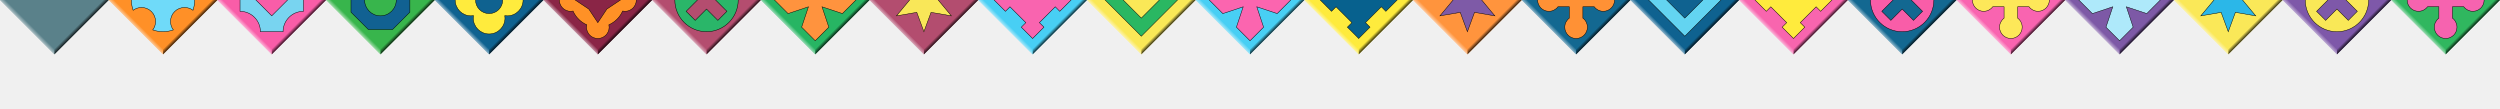
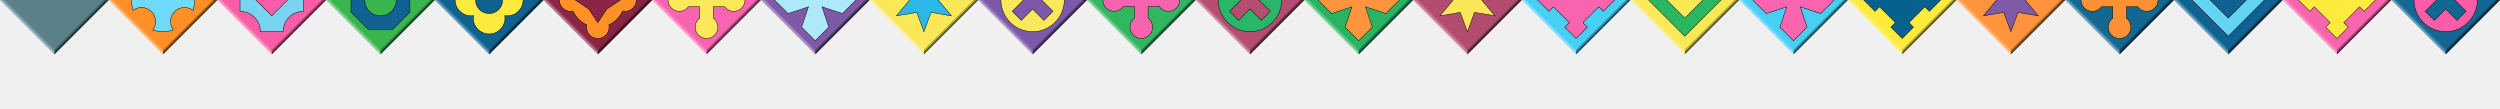
<svg xmlns="http://www.w3.org/2000/svg" viewBox="0 0 1104 48">
  <defs>
    <linearGradient id="dark-edge" y2="100%">
      <stop offset="45%" stop-color="black" stop-opacity="0" />
      <stop offset="50%" stop-color="black" stop-opacity="0.8" />
    </linearGradient>
    <linearGradient id="light-edge" y1="100%">
      <stop offset="50%" stop-color="white" stop-opacity="0.5" />
      <stop offset="55%" stop-color="white" stop-opacity="0" />
    </linearGradient>
    <mask id="mask">
      <rect fill="white" x="0" y="0" width="48" height="48" />
    </mask>
  </defs>
  <g>
    <path fill="#5a818a" d="M0,0 L24,-24 L48,0 L24,24 Z" />
    <path fill="url(#dark-edge)" d="M45,0 H48 L24,24 V21 z" />
    <path fill="url(#light-edge)" d="M0,0 H3 L24,21 V24 z" />
  </g>
  <g transform="translate(48, 0)">
    <path fill="#ff9027" d="M0,0 L24,-24 L48,0 L24,24 Z" />
    <path fill="url(#dark-edge)" d="M45,0 H48 L24,24 V21 z" />
    <path fill="url(#light-edge)" d="M0,0 H3 L24,21 V24 z" />
    <path fill="#6fdaf9" stroke="black" stroke-width="0.2" d="M24-14a14 14 0 0 0-4.535.787A6.2 6.2 0 0 1 20.699-9.5 6.2 6.2 0 0 1 14.5-3.3a6.2 6.2 0 0 1-3.707-1.25A14 14 0 0 0 10 0a14 14 0 0 0 .793 4.55A6.2 6.2 0 0 1 14.5 3.3a6.2 6.2 0 0 1 6.2 6.2 6.2 6.2 0 0 1-1.25 3.707A14 14 0 0 0 24 14a14 14 0 0 0 4.55-.793A6.2 6.2 0 0 1 27.3 9.5a6.2 6.2 0 0 1 6.2-6.2 6.2 6.2 0 0 1 3.713 1.235A14 14 0 0 0 38 0a14 14 0 0 0-.77-4.568 6.2 6.2 0 0 1-3.73 1.267A6.2 6.2 0 0 1 27.3-9.5a6.2 6.2 0 0 1 1.268-3.73A14 14 0 0 0 24-14" />
  </g>
  <g transform="translate(96, 0)">
    <path fill="#f95da8" d="M0,0 L24,-24 L48,0 L24,24 Z" />
    <path fill="url(#dark-edge)" d="M45,0 H48 L24,24 V21 z" />
    <path fill="url(#light-edge)" d="M0,0 H3 L24,21 V24 z" />
    <path fill="#78d4f0" stroke="black" stroke-width="0.2" d="M10 5a9 9 0 0 1 9 9h10a9 9 0 0 1 9-9V-5a9 9 0 0 1-9-9H19a9 9 0 0 1-9 9zM24-7l7 7-7 7-7-7z" />
  </g>
  <g transform="translate(144, 0)">
    <path fill="#38b54c" d="M0,0 L24,-24 L48,0 L24,24 Z" />
    <path fill="url(#dark-edge)" d="M45,0 H48 L24,24 V21 z" />
    <path fill="url(#light-edge)" d="M0,0 H3 L24,21 V24 z" />
    <path fill="#116192" stroke="black" stroke-width="0.2" d="M18.615-13 11-5.385v10.77L18.615 13h10.77L37 5.385v-10.77L29.385-13zM24-7a7 7 0 0 1 7 7 7 7 0 0 1-7 7 7 7 0 0 1-7-7 7 7 0 0 1 7-7" />
  </g>
  <g transform="translate(192, 0)">
    <path fill="#0f6290" d="M0,0 L24,-24 L48,0 L24,24 Z" />
    <path fill="url(#dark-edge)" d="M45,0 H48 L24,24 V21 z" />
    <path fill="url(#light-edge)" d="M0,0 H3 L24,21 V24 z" />
    <path fill="#ffeb3d" stroke="black" stroke-width="0.2" d="M24-15a7 7 0 0 0-7 7 7 7 0 0 0 .09 1.088A7 7 0 0 0 16-7a7 7 0 0 0-7 7 7 7 0 0 0 7 7 7 7 0 0 0 1.092-.092A7 7 0 0 0 17 8a7 7 0 0 0 7 7 7 7 0 0 0 7-7 7 7 0 0 0-.088-1.09A7 7 0 0 0 32 7a7 7 0 0 0 7-7 7 7 0 0 0-7-7 7 7 0 0 0-1.092.092A7 7 0 0 0 31-8a7 7 0 0 0-7-7m0 9a6 6 0 0 1 6 6 6 6 0 0 1-6 6 6 6 0 0 1-6-6 6 6 0 0 1 6-6" />
  </g>
  <g transform="translate(240, 0)">
    <path fill="#8a2546" d="M0,0 L24,-24 L48,0 L24,24 Z" />
    <path fill="url(#dark-edge)" d="M45,0 H48 L24,24 V21 z" />
    <path fill="url(#light-edge)" d="M0,0 H3 L24,21 V24 z" />
    <path fill="#ff9126" stroke="black" stroke-width="0.2" d="M41 0a5 5 0 0 0-5-5 5 5 0 0 0-1.043.123 12 12 0 0 0-6.07-6.074A5 5 0 0 0 29-12a5 5 0 0 0-5-5 5 5 0 0 0-5 5 5 5 0 0 0 .123 1.043 12 12 0 0 0-6.08 6.08A5 5 0 0 0 12-5a5 5 0 0 0-5 5 5 5 0 0 0 5 5 5 5 0 0 0 1.049-.113 12 12 0 0 0 6.074 6.07A5 5 0 0 0 19 12a5 5 0 0 0 5 5 5 5 0 0 0 5-5 5 5 0 0 0-.123-1.041 12 12 0 0 0 6.082-6.082A5 5 0 0 0 36 5a5 5 0 0 0 5-5zm-7 0-6 4-4 6-4-6-6-4 6-4 4-6 4 6z" />
  </g>
  <g transform="translate(288, 0)">
+     <path fill="#f964b0" d="M0,0 L24,-24 L48,0 L24,24 Z" />
+     <path fill="url(#dark-edge)" d="M45,0 H48 L24,24 V21 z" />
+     <path fill="url(#light-edge)" d="M0,0 H3 L24,21 V24 z" />
+     <path fill="#fde859" stroke="black" stroke-width="0.2" d="M24-17a5 5 0 0 0-5 5 5 5 0 0 0 2 3.984V-3h-5.002A5 5 0 0 0 12-5a5 5 0 0 0-5 5 5 5 0 0 0 5 5 5 5 0 0 0 3.984-2H21v5.016A5 5 0 0 0 19 12a5 5 0 0 0 5 5 5 5 0 0 0 5-5 5 5 0 0 0-2-3.998V3h5.016A5 5 0 0 0 36 5a5 5 0 0 0 5-5 5 5 0 0 0-5-5 5 5 0 0 0-3.984 2H27v-5.016A5 5 0 0 0 29-12a5 5 0 0 0-5-5" />
+   </g>
+   <g transform="translate(336, 0)">
+     <path fill="#7d59a6" d="M0,0 L24,-24 L48,0 L24,24 Z" />
+     <path fill="url(#dark-edge)" d="M45,0 H48 L24,24 V21 z" />
+     <path fill="url(#light-edge)" d="M0,0 H3 L24,21 V24 z" />
+     <path fill="#aee9fa" stroke="black" stroke-width="0.2" d="M6,0 l6,-6 l9,3 l-3,-9 l6,-6 l6,6 l-3,9 l9,-3 l6,6 l-6,6 l-9,-3 l3,9 l-6,6 l-6,-6 l3,-9 l-9,3 z" />
+   </g>
+   <g transform="translate(384, 0)">
+     <path fill="#fae858" d="M0,0 L24,-24 L48,0 L24,24 Z" />
+     <path fill="url(#dark-edge)" d="M45,0 H48 L24,24 V21 z" />
+     <path fill="url(#light-edge)" d="M0,0 H3 L24,21 V24 z" />
+     <path fill="#2bb7e8" stroke="black" stroke-width="0.2" d="M20.85-5.456 24-14l3.15 8.544L36.124-7 30.3 0l5.824 7-8.974-1.544L24 14l-3.15-8.544L11.876 7 17.7 0l-5.824-7z" />
+   </g>
+   <g transform="translate(432, 0)">
+     <path fill="#7e58a9" d="M0,0 L24,-24 L48,0 L24,24 Z" />
+     <path fill="url(#dark-edge)" d="M45,0 H48 L24,24 V21 z" />
+     <path fill="url(#light-edge)" d="M0,0 H3 L24,21 V24 z" />
+     <path fill="#f9e857" stroke="black" stroke-width="0.2" d="M24-14A14 14 0 0 0 10 0a14 14 0 0 0 14 14A14 14 0 0 0 38 0a14 14 0 0 0-14-14zm4 14 5 5-4 4-5-5-5 5-4-4 5-5-5-5 4-4 5 5 5-5 4 4z" />
+   </g>
+   <g transform="translate(480, 0)">
+     <path fill="#30b75f" d="M0,0 L24,-24 L48,0 L24,24 Z" />
+     <path fill="url(#dark-edge)" d="M45,0 H48 L24,24 V21 z" />
+     <path fill="url(#light-edge)" d="M0,0 H3 L24,21 V24 z" />
+     <path fill="#f663af" stroke="black" stroke-width="0.2" d="M24-17a5 5 0 0 0-5 5 5 5 0 0 0 2 3.984V-3h-5.002A5 5 0 0 0 12-5a5 5 0 0 0-5 5 5 5 0 0 0 5 5 5 5 0 0 0 3.984-2H21v5.016A5 5 0 0 0 19 12a5 5 0 0 0 5 5 5 5 0 0 0 5-5 5 5 0 0 0-2-3.998V3h5.016A5 5 0 0 0 36 5a5 5 0 0 0 5-5 5 5 0 0 0-5-5 5 5 0 0 0-3.984 2H27v-5.016A5 5 0 0 0 29-12a5 5 0 0 0-5-5" />
+   </g>
+   <g transform="translate(528, 0)">
    <path fill="#b44d6f" d="M0,0 L24,-24 L48,0 L24,24 Z" />
    <path fill="url(#dark-edge)" d="M45,0 H48 L24,24 V21 z" />
    <path fill="url(#light-edge)" d="M0,0 H3 L24,21 V24 z" />
    <path fill="#2ab669" stroke="black" stroke-width="0.2" d="M24-14A14 14 0 0 0 10 0a14 14 0 0 0 14 14A14 14 0 0 0 38 0a14 14 0 0 0-14-14zm4 14 5 5-4 4-5-5-5 5-4-4 5-5-5-5 4-4 5 5 5-5 4 4z" />
  </g>
-   <g transform="translate(336, 0)">
+   <g transform="translate(576, 0)">
    <path fill="#27b563" d="M0,0 L24,-24 L48,0 L24,24 Z" />
    <path fill="url(#dark-edge)" d="M45,0 H48 L24,24 V21 z" />
    <path fill="url(#light-edge)" d="M0,0 H3 L24,21 V24 z" />
    <path fill="#ff933e" stroke="black" stroke-width="0.2" d="M6,0 l6,-6 l9,3 l-3,-9 l6,-6 l6,6 l-3,9 l9,-3 l6,6 l-6,6 l-9,-3 l3,9 l-6,6 l-6,-6 l3,-9 l-9,3 z" />
  </g>
-   <g transform="translate(384, 0)">
+   <g transform="translate(624, 0)">
    <path fill="#b34d6f" d="M0,0 L24,-24 L48,0 L24,24 Z" />
    <path fill="url(#dark-edge)" d="M45,0 H48 L24,24 V21 z" />
    <path fill="url(#light-edge)" d="M0,0 H3 L24,21 V24 z" />
    <path fill="#f9e758" stroke="black" stroke-width="0.2" d="M20.85-5.456 24-14l3.15 8.544L36.124-7 30.3 0l5.824 7-8.974-1.544L24 14l-3.15-8.544L11.876 7 17.7 0l-5.824-7z" />
  </g>
-   <g transform="translate(432, 0)">
+   <g transform="translate(672, 0)">
    <path fill="#48cff4" d="M0,0 L24,-24 L48,0 L24,24 Z" />
    <path fill="url(#dark-edge)" d="M45,0 H48 L24,24 V21 z" />
    <path fill="url(#light-edge)" d="M0,0 H3 L24,21 V24 z" />
    <path fill="#f964af" stroke="black" stroke-width="0.2" d="M7,0 l5,-5 l2,2 l7,-7 l-2,-2 l5,-5 l5,5 l-2,2 l7,7 l2,-2 l5,5 l-5,5 l-2,-2 l-7,7 l2,2 l-5,5 l-5,-5 l2,-2 l-7,-7 l-2,2 z" />
  </g>
-   <g transform="translate(480, 0)">
+   <g transform="translate(720, 0)">
    <path fill="#fae857" d="M0,0 L24,-24 L48,0 L24,24 Z" />
    <path fill="url(#dark-edge)" d="M45,0 H48 L24,24 V21 z" />
    <path fill="url(#light-edge)" d="M0,0 H3 L24,21 V24 z" />
    <path fill="#2ab762" stroke="black" stroke-width="0.2" fill-rule="evenodd" d="M8,0 l16,-16 l16,16 l-16,16 z M16,0 l8,-8 l8,8 l-8,8 z" />
  </g>
-   <g transform="translate(528, 0)">
+   <g transform="translate(768, 0)">
    <path fill="#48cff4" d="M0,0 L24,-24 L48,0 L24,24 Z" />
    <path fill="url(#dark-edge)" d="M45,0 H48 L24,24 V21 z" />
    <path fill="url(#light-edge)" d="M0,0 H3 L24,21 V24 z" />
    <path fill="#fb65af" stroke="black" stroke-width="0.2" d="M6,0 l6,-6 l9,3 l-3,-9 l6,-6 l6,6 l-3,9 l9,-3 l6,6 l-6,6 l-9,-3 l3,9 l-6,6 l-6,-6 l3,-9 l-9,3 z" />
  </g>
-   <g transform="translate(576, 0)">
+   <g transform="translate(816, 0)">
    <path fill="#feeb3d" d="M0,0 L24,-24 L48,0 L24,24 Z" />
    <path fill="url(#dark-edge)" d="M45,0 H48 L24,24 V21 z" />
    <path fill="url(#light-edge)" d="M0,0 H3 L24,21 V24 z" />
    <path fill="#07618e" stroke="black" stroke-width="0.2" d="M7,0 l5,-5 l2,2 l7,-7 l-2,-2 l5,-5 l5,5 l-2,2 l7,7 l2,-2 l5,5 l-5,5 l-2,-2 l-7,7 l2,2 l-5,5 l-5,-5 l2,-2 l-7,-7 l-2,2 z" />
  </g>
-   <g transform="translate(624, 0)">
+   <g transform="translate(864, 0)">
    <path fill="#ff943d" d="M0,0 L24,-24 L48,0 L24,24 Z" />
    <path fill="url(#dark-edge)" d="M45,0 H48 L24,24 V21 z" />
    <path fill="url(#light-edge)" d="M0,0 H3 L24,21 V24 z" />
    <path fill="#7e5aa7" stroke="black" stroke-width="0.2" d="M20.85-5.456 24-14l3.15 8.544L36.124-7 30.3 0l5.824 7-8.974-1.544L24 14l-3.15-8.544L11.876 7 17.7 0l-5.824-7z" />
  </g>
-   <g transform="translate(672, 0)">
+   <g transform="translate(912, 0)">
    <path fill="#136891" d="M0,0 L24,-24 L48,0 L24,24 Z" />
    <path fill="url(#dark-edge)" d="M45,0 H48 L24,24 V21 z" />
    <path fill="url(#light-edge)" d="M0,0 H3 L24,21 V24 z" />
    <path fill="#ff9135" stroke="black" stroke-width="0.2" d="M24-17a5 5 0 0 0-5 5 5 5 0 0 0 2 3.984V-3h-5.002A5 5 0 0 0 12-5a5 5 0 0 0-5 5 5 5 0 0 0 5 5 5 5 0 0 0 3.984-2H21v5.016A5 5 0 0 0 19 12a5 5 0 0 0 5 5 5 5 0 0 0 5-5 5 5 0 0 0-2-3.998V3h5.016A5 5 0 0 0 36 5a5 5 0 0 0 5-5 5 5 0 0 0-5-5 5 5 0 0 0-3.984 2H27v-5.016A5 5 0 0 0 29-12a5 5 0 0 0-5-5" />
  </g>
-   <g transform="translate(720, 0)">
+   <g transform="translate(960, 0)">
    <path fill="#0f6290" d="M0,0 L24,-24 L48,0 L24,24 Z" />
    <path fill="url(#dark-edge)" d="M45,0 H48 L24,24 V21 z" />
    <path fill="url(#light-edge)" d="M0,0 H3 L24,21 V24 z" />
    <path fill="#63d4f1" stroke="black" stroke-width="0.2" fill-rule="evenodd" d="M8,0 l16,-16 l16,16 l-16,16 z M16,0 l8,-8 l8,8 l-8,8 z" />
  </g>
-   <g transform="translate(768, 0)">
+   <g transform="translate(1008, 0)">
    <path fill="#f865ae" d="M0,0 L24,-24 L48,0 L24,24 Z" />
    <path fill="url(#dark-edge)" d="M45,0 H48 L24,24 V21 z" />
    <path fill="url(#light-edge)" d="M0,0 H3 L24,21 V24 z" />
    <path fill="#ffeb3d" stroke="black" stroke-width="0.2" d="M7,0 l5,-5 l2,2 l7,-7 l-2,-2 l5,-5 l5,5 l-2,2 l7,7 l2,-2 l5,5 l-5,5 l-2,-2 l-7,7 l2,2 l-5,5 l-5,-5 l2,-2 l-7,-7 l-2,2 z" />
  </g>
-   <g transform="translate(816, 0)">
+   <g transform="translate(1056, 0)">
    <path fill="#136891" d="M0,0 L24,-24 L48,0 L24,24 Z" />
    <path fill="url(#dark-edge)" d="M45,0 H48 L24,24 V21 z" />
    <path fill="url(#light-edge)" d="M0,0 H3 L24,21 V24 z" />
    <path fill="#f95da8" stroke="black" stroke-width="0.2" d="M24-14A14 14 0 0 0 10 0a14 14 0 0 0 14 14A14 14 0 0 0 38 0a14 14 0 0 0-14-14zm4 14 5 5-4 4-5-5-5 5-4-4 5-5-5-5 4-4 5 5 5-5 4 4z" />
  </g>
-   <g transform="translate(864, 0)">
-     <path fill="#f964b0" d="M0,0 L24,-24 L48,0 L24,24 Z" />
-     <path fill="url(#dark-edge)" d="M45,0 H48 L24,24 V21 z" />
-     <path fill="url(#light-edge)" d="M0,0 H3 L24,21 V24 z" />
-     <path fill="#fde859" stroke="black" stroke-width="0.2" d="M24-17a5 5 0 0 0-5 5 5 5 0 0 0 2 3.984V-3h-5.002A5 5 0 0 0 12-5a5 5 0 0 0-5 5 5 5 0 0 0 5 5 5 5 0 0 0 3.984-2H21v5.016A5 5 0 0 0 19 12a5 5 0 0 0 5 5 5 5 0 0 0 5-5 5 5 0 0 0-2-3.998V3h5.016A5 5 0 0 0 36 5a5 5 0 0 0 5-5 5 5 0 0 0-5-5 5 5 0 0 0-3.984 2H27v-5.016A5 5 0 0 0 29-12a5 5 0 0 0-5-5" />
-   </g>
-   <g transform="translate(912, 0)">
-     <path fill="#7d59a6" d="M0,0 L24,-24 L48,0 L24,24 Z" />
-     <path fill="url(#dark-edge)" d="M45,0 H48 L24,24 V21 z" />
-     <path fill="url(#light-edge)" d="M0,0 H3 L24,21 V24 z" />
-     <path fill="#aee9fa" stroke="black" stroke-width="0.2" d="M6,0 l6,-6 l9,3 l-3,-9 l6,-6 l6,6 l-3,9 l9,-3 l6,6 l-6,6 l-9,-3 l3,9 l-6,6 l-6,-6 l3,-9 l-9,3 z" />
-   </g>
-   <g transform="translate(960, 0)">
-     <path fill="#fae858" d="M0,0 L24,-24 L48,0 L24,24 Z" />
-     <path fill="url(#dark-edge)" d="M45,0 H48 L24,24 V21 z" />
-     <path fill="url(#light-edge)" d="M0,0 H3 L24,21 V24 z" />
-     <path fill="#2bb7e8" stroke="black" stroke-width="0.2" d="M20.85-5.456 24-14l3.15 8.544L36.124-7 30.3 0l5.824 7-8.974-1.544L24 14l-3.15-8.544L11.876 7 17.7 0l-5.824-7z" />
-   </g>
-   <g transform="translate(1008, 0)">
-     <path fill="#7e58a9" d="M0,0 L24,-24 L48,0 L24,24 Z" />
-     <path fill="url(#dark-edge)" d="M45,0 H48 L24,24 V21 z" />
-     <path fill="url(#light-edge)" d="M0,0 H3 L24,21 V24 z" />
-     <path fill="#f9e857" stroke="black" stroke-width="0.2" d="M24-14A14 14 0 0 0 10 0a14 14 0 0 0 14 14A14 14 0 0 0 38 0a14 14 0 0 0-14-14zm4 14 5 5-4 4-5-5-5 5-4-4 5-5-5-5 4-4 5 5 5-5 4 4z" />
-   </g>
-   <g transform="translate(1056, 0)">
-     <path fill="#30b75f" d="M0,0 L24,-24 L48,0 L24,24 Z" />
-     <path fill="url(#dark-edge)" d="M45,0 H48 L24,24 V21 z" />
-     <path fill="url(#light-edge)" d="M0,0 H3 L24,21 V24 z" />
-     <path fill="#f663af" stroke="black" stroke-width="0.2" d="M24-17a5 5 0 0 0-5 5 5 5 0 0 0 2 3.984V-3h-5.002A5 5 0 0 0 12-5a5 5 0 0 0-5 5 5 5 0 0 0 5 5 5 5 0 0 0 3.984-2H21v5.016A5 5 0 0 0 19 12a5 5 0 0 0 5 5 5 5 0 0 0 5-5 5 5 0 0 0-2-3.998V3h5.016A5 5 0 0 0 36 5a5 5 0 0 0 5-5 5 5 0 0 0-5-5 5 5 0 0 0-3.984 2H27v-5.016A5 5 0 0 0 29-12a5 5 0 0 0-5-5" />
-   </g>
</svg>
